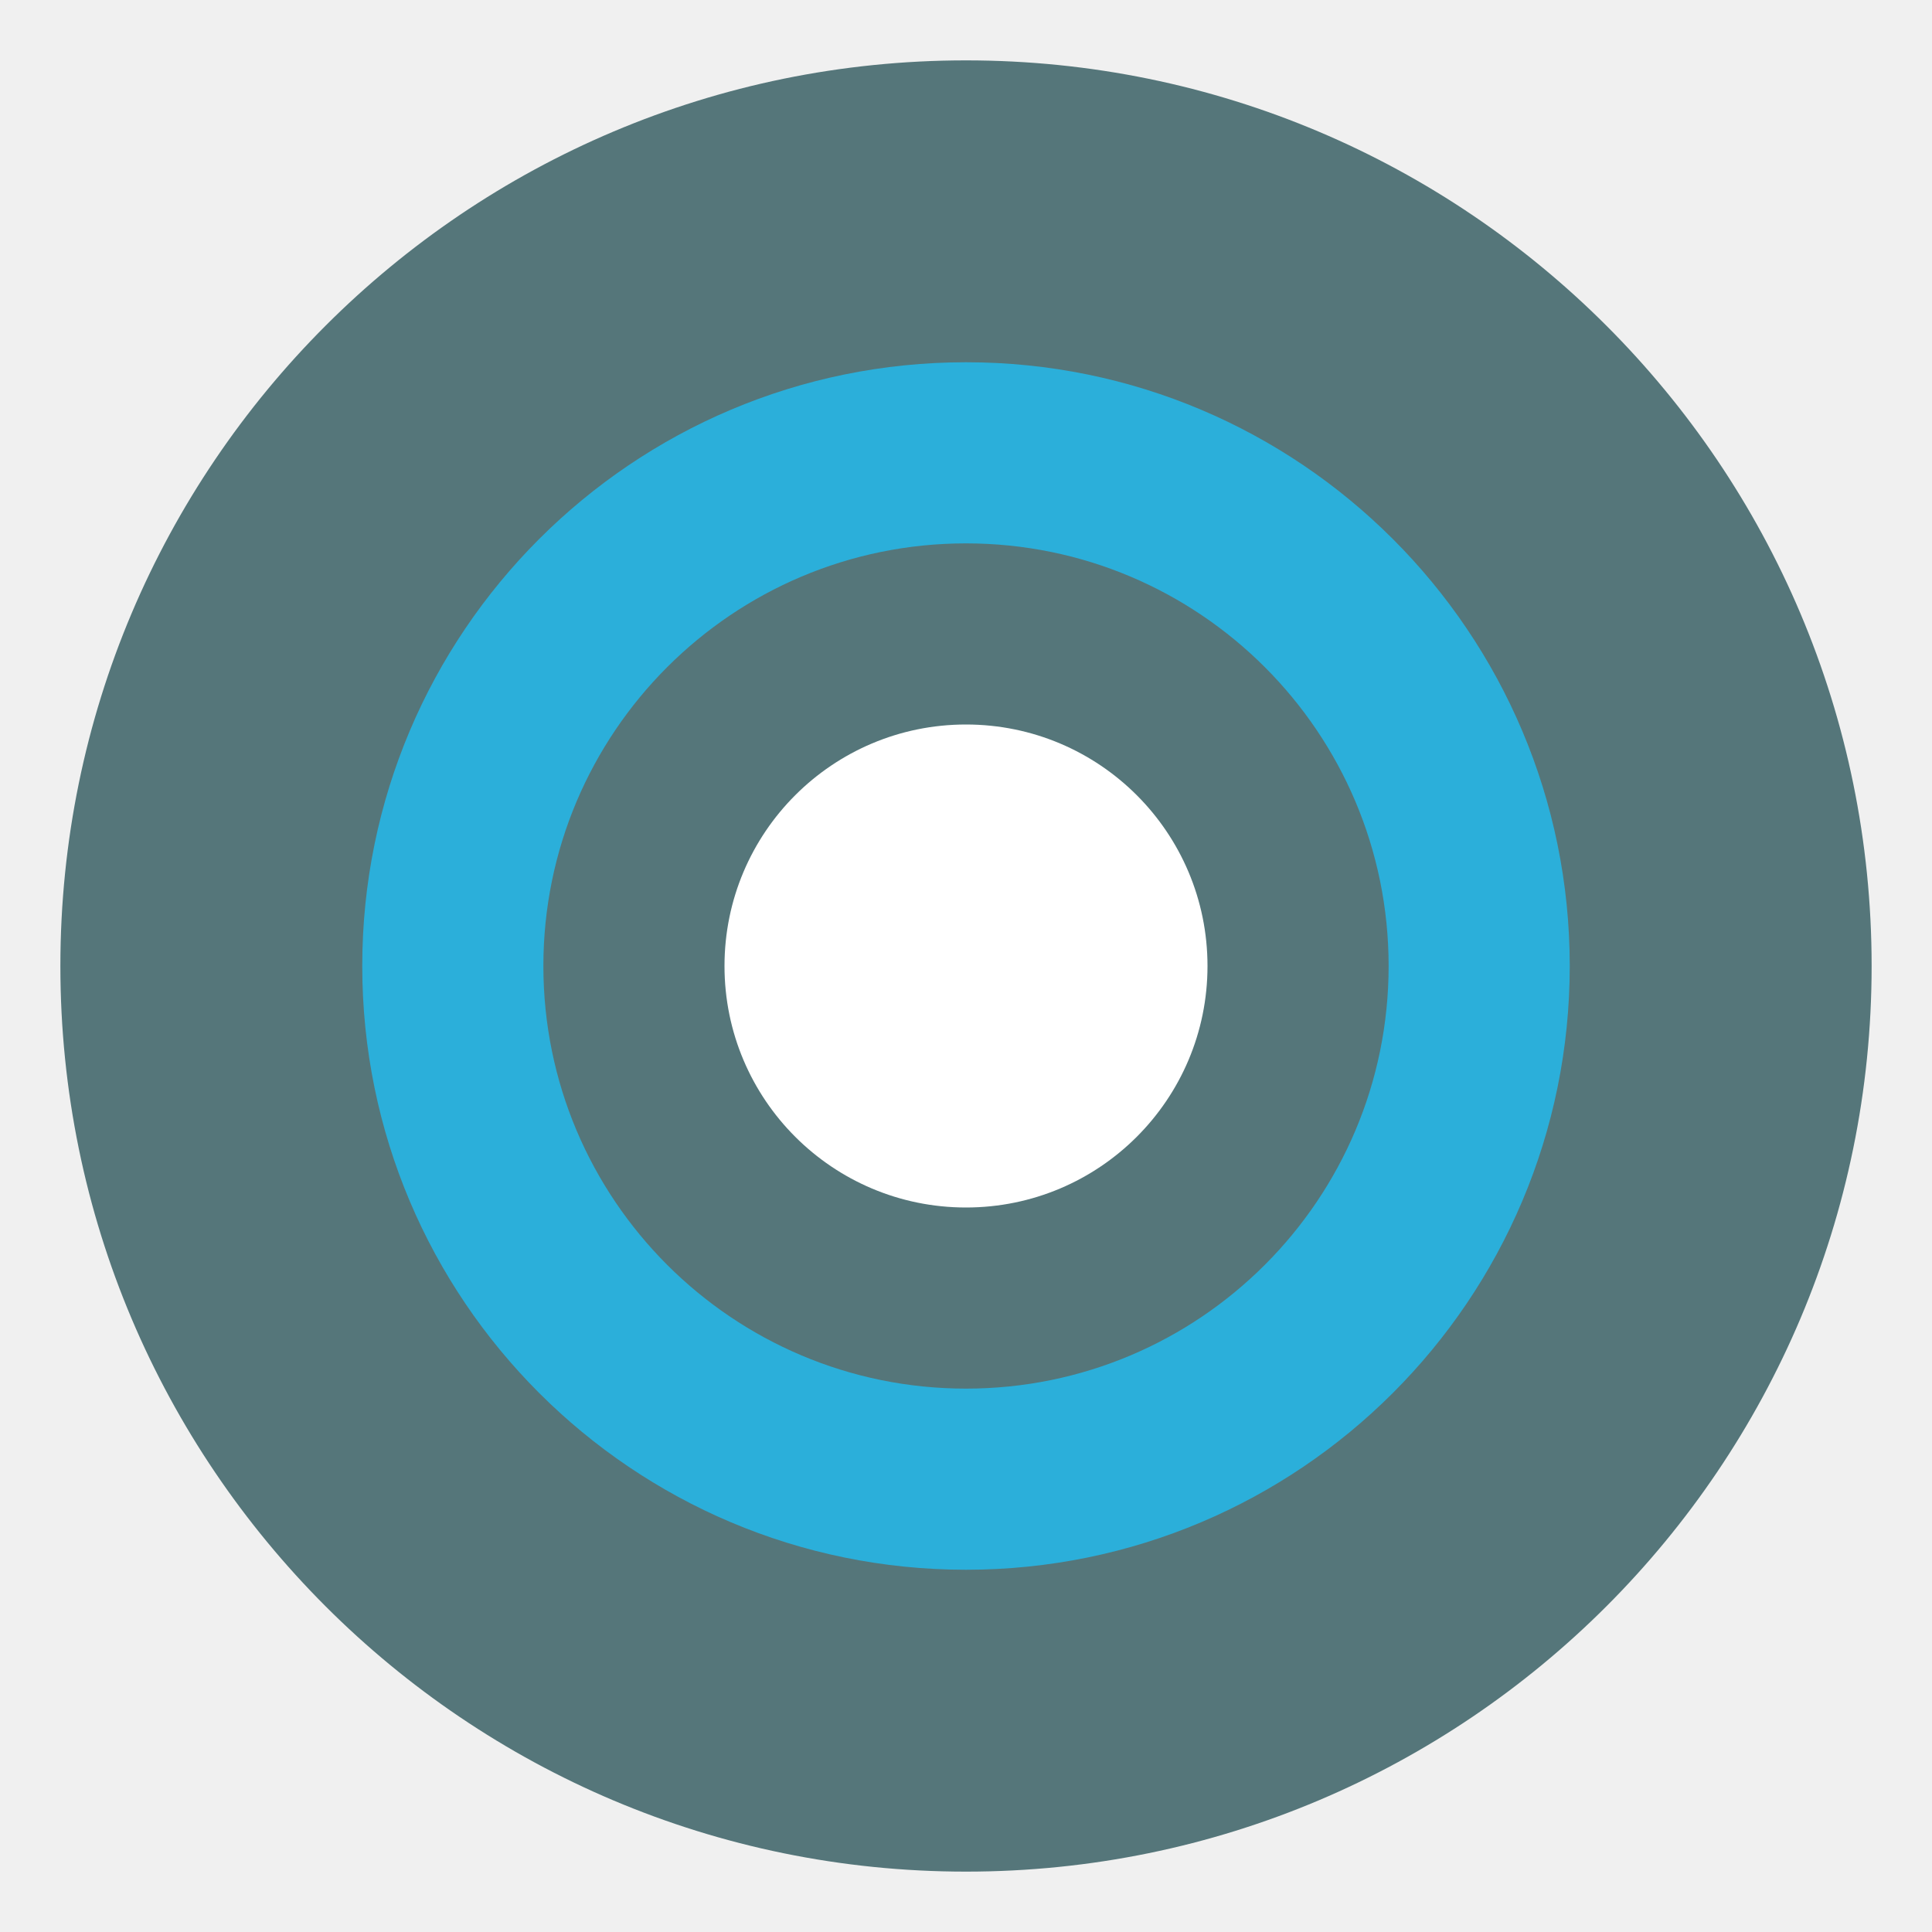
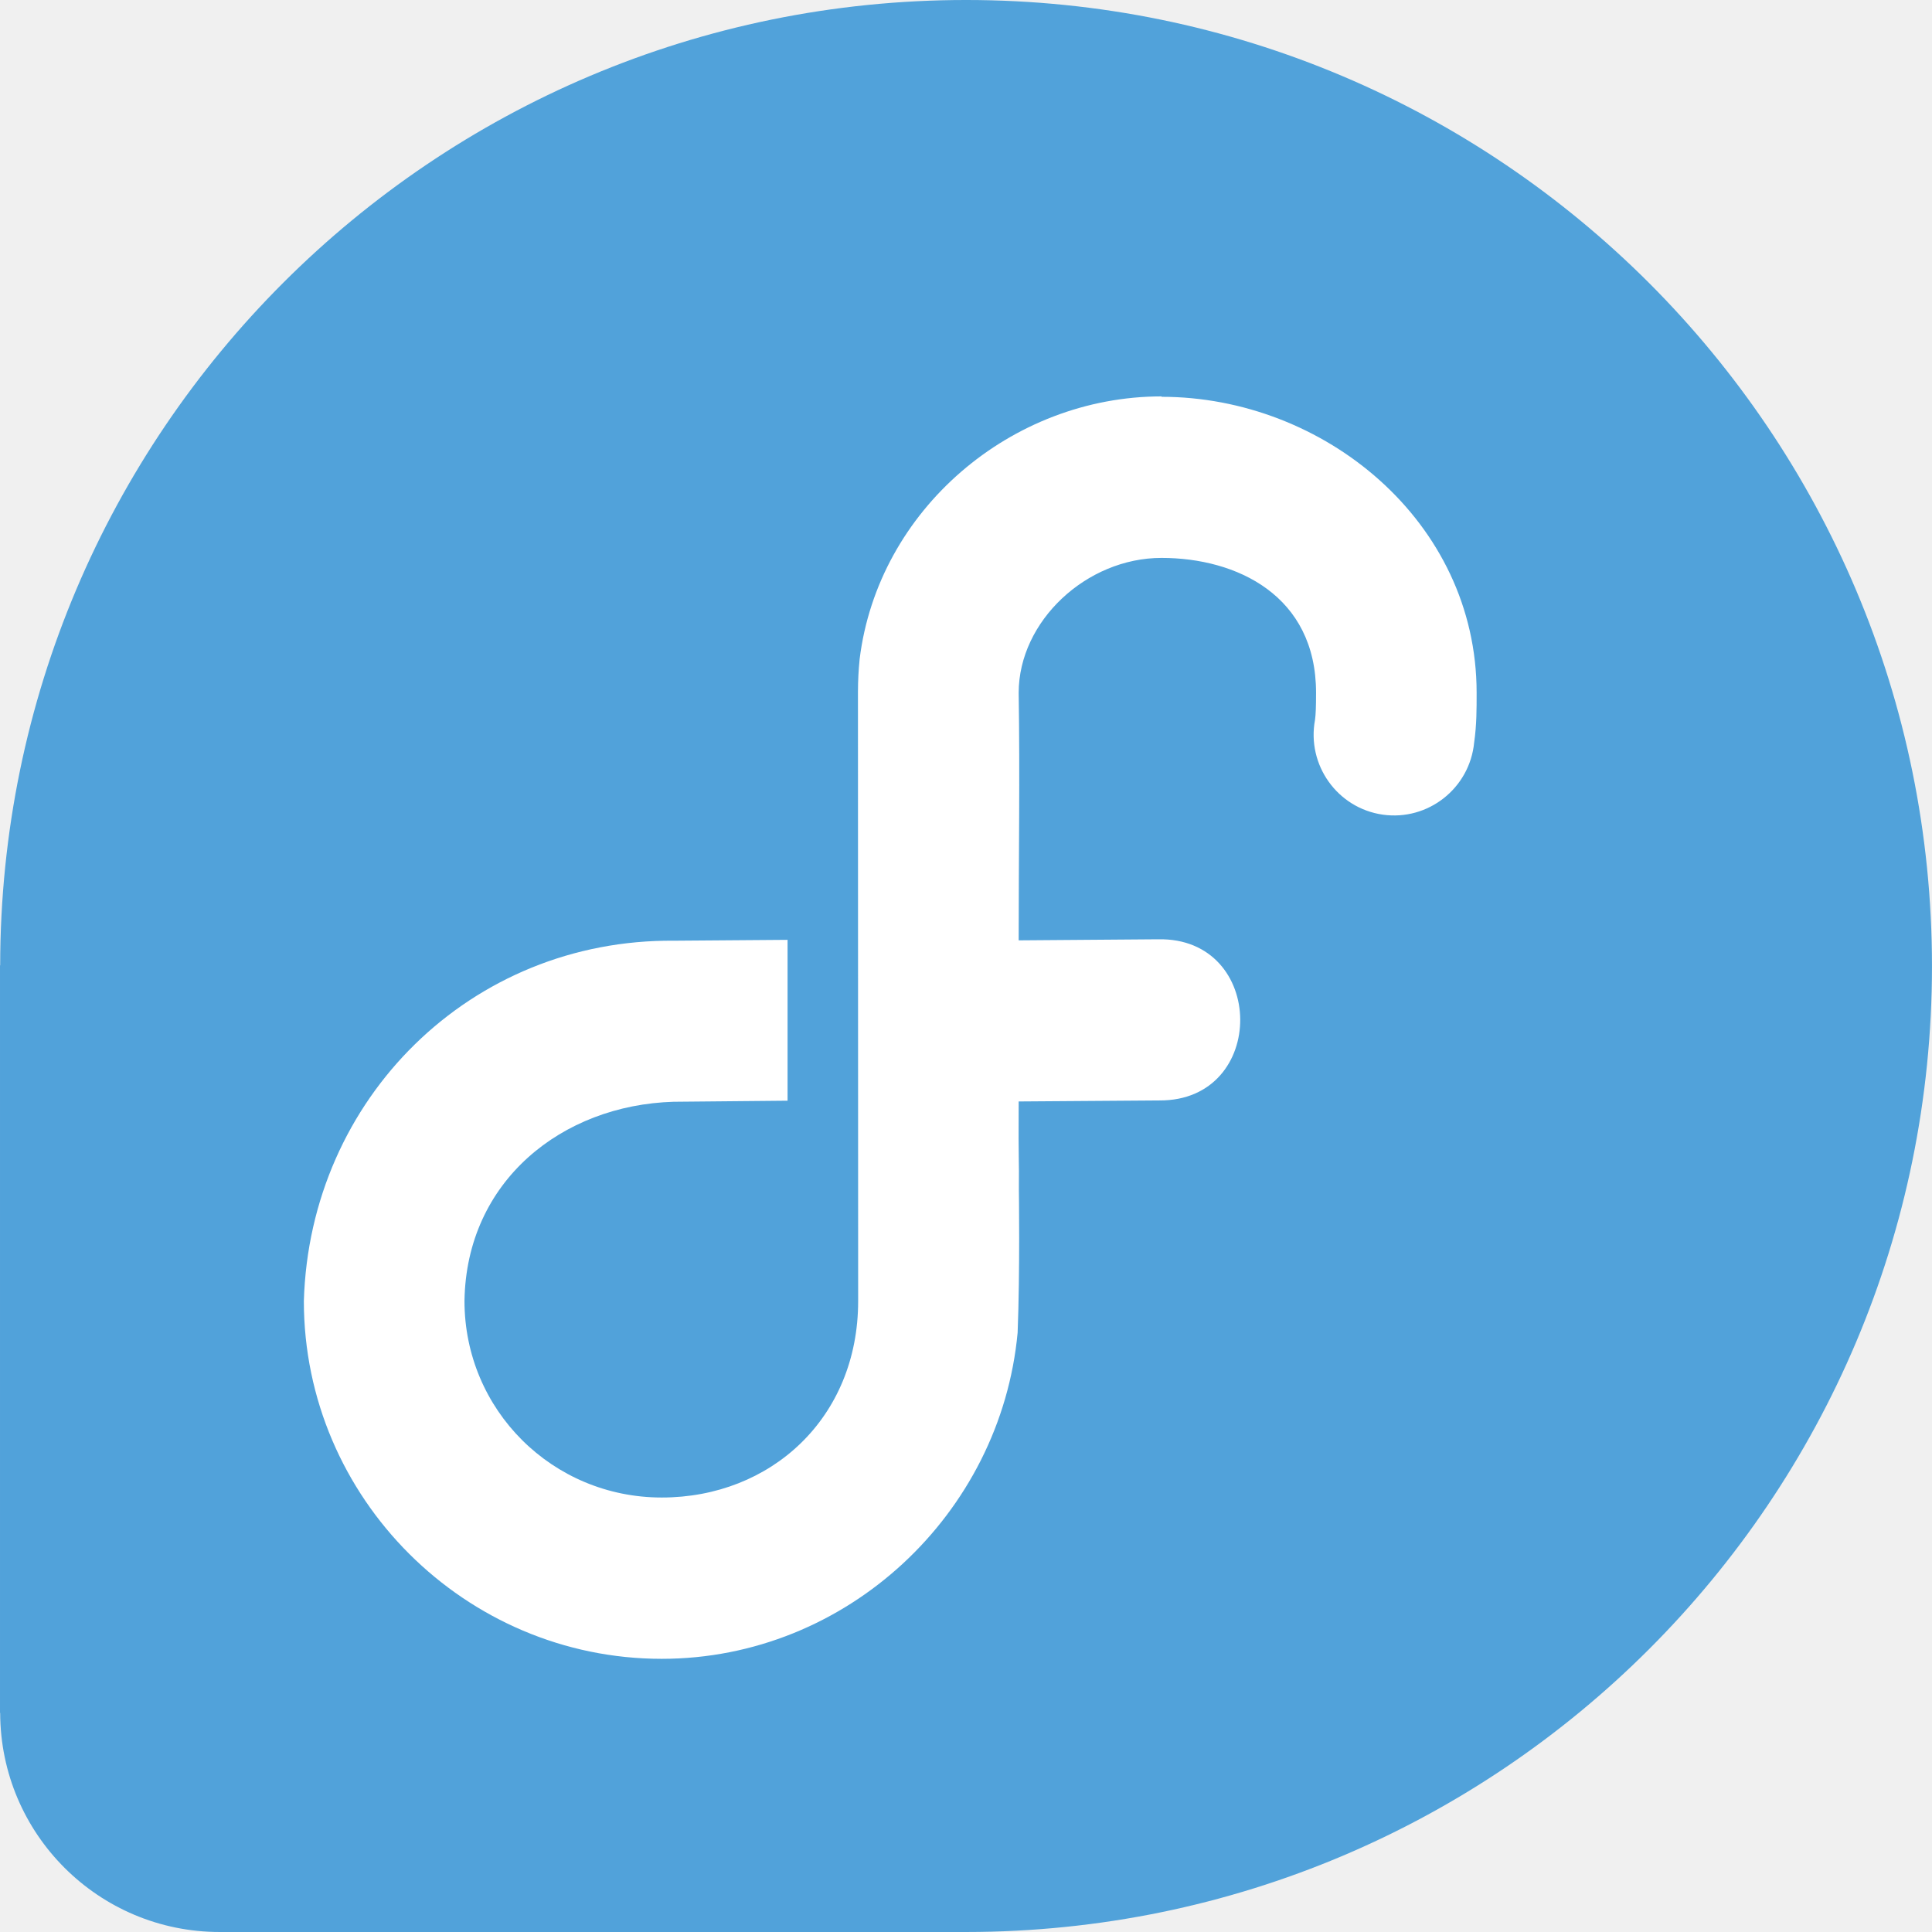
- <svg xmlns="http://www.w3.org/2000/svg" viewBox="0 0 32 32" width="32" height="32">
-   <path fill="#55767a" d="M16 1C7.716 1 1 7.716 1 16s6.716 15 15 15 15-6.716 15-15S24.284 1 16 1z" />
-   <path fill="#2bafda" d="M16 6c-5.523 0-10 4.477-10 10s4.477 10 10 10 10-4.477 10-10S21.523 6 16 6zm0 3c3.866 0 7 3.134 7 7s-3.134 7-7 7-7-3.134-7-7 3.134-7 7-7z" />
-   <path fill="#ffffff" d="M16 12c-2.21 0-4 1.79-4 4s1.79 4 4 4 4-1.79 4-4-1.79-4-4-4z" />
+ <svg xmlns="http://www.w3.org/2000/svg" width="512" height="512" version="1.1" viewBox="0 0 135.467 135.467">
+   <g transform="matrix(2.47028 0 0 2.46995 .000261612 2.46995e-6)">
+     <path transform="translate(153.458 83.8729)" d="m-126.036-83.873c-15.139 0-27.407 12.269-27.417 27.405h-5e-3v21.223h5e-3c7e-3 3.436 2.792 6.218 6.23 6.218h21.198c15.141-0.01 27.405-12.277 27.405-27.417 2.1e-5 -15.146-12.271-27.429-27.417-27.429z" fill="#51a2da" />
+     <g transform="matrix(1.41106 0 0 1.44183 -.0067016 -.043779)">
+       <path d="m23.372 7.835c-3.029 0-5.705 2.237-6.075 5.171-0.025 0.246-0.032 0.422-0.034 0.645l0.004 11.997c0 2.301-1.756 3.867-3.951 3.867-2.197 0-3.968-1.722-3.968-3.871 0.036-2.359 1.961-3.856 4.207-3.921h0.012l2.28-0.021v-3.167l-2.28 0.017c-4.087-0.036-7.332 3.103-7.45 7.094 0 3.881 3.251 7.045 7.198 7.045 3.723 0 6.821-2.853 7.16-6.422 0.049-1.215 0.025-2.818 0.025-2.818 0.007-0.66-0.011-0.423-0.004-1.734l2.828-0.02c2.188 0.015 2.163-3.218-0.025-3.173l-2.803 0.021c0-1.627 0.026-3.245 0-4.875 0.002-1.41 1.363-2.655 2.873-2.655 1.511 0 3.109 0.739 3.109 2.655 0 0.274-0.006 0.433-0.021 0.534-0.169 0.888 0.45 1.738 1.362 1.866 0.912 0.127 1.749-0.519 1.839-1.418 0.052-0.355 0.05-0.669 0.05-0.982 0-3.378-3.078-5.827-6.339-5.827z" fill="#fff" />
+     </g>
+   </g>
</svg>
